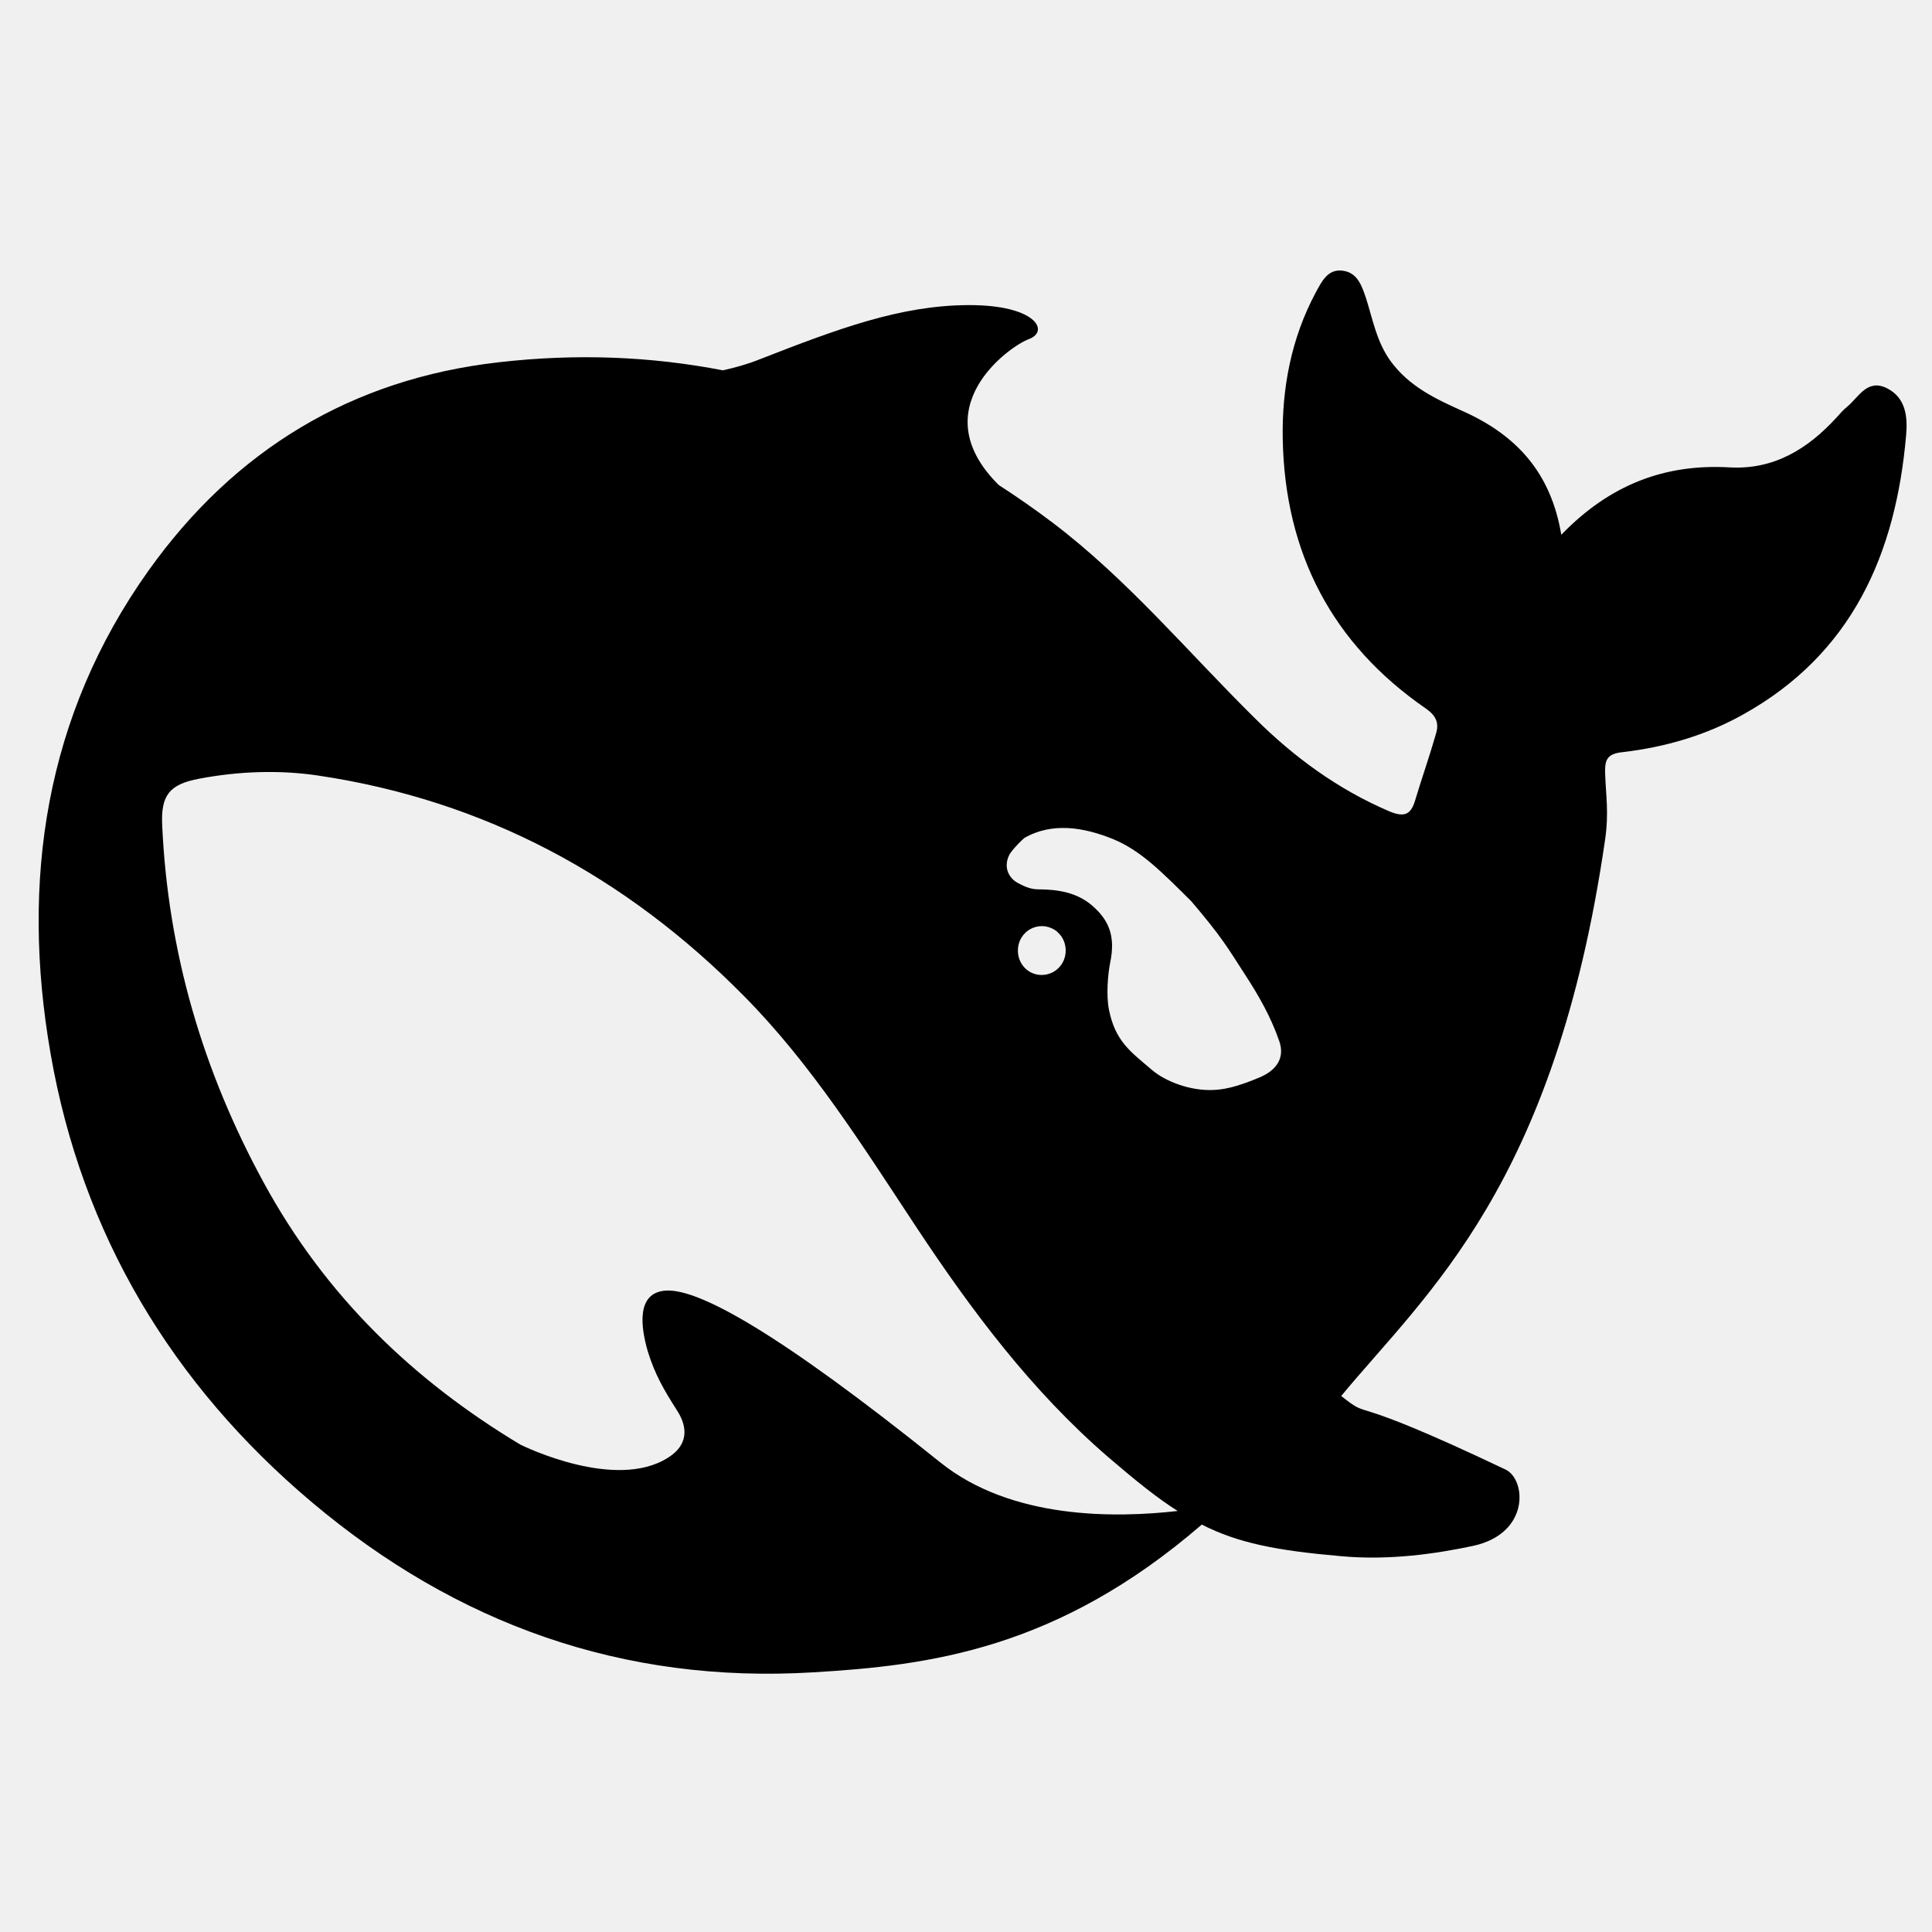
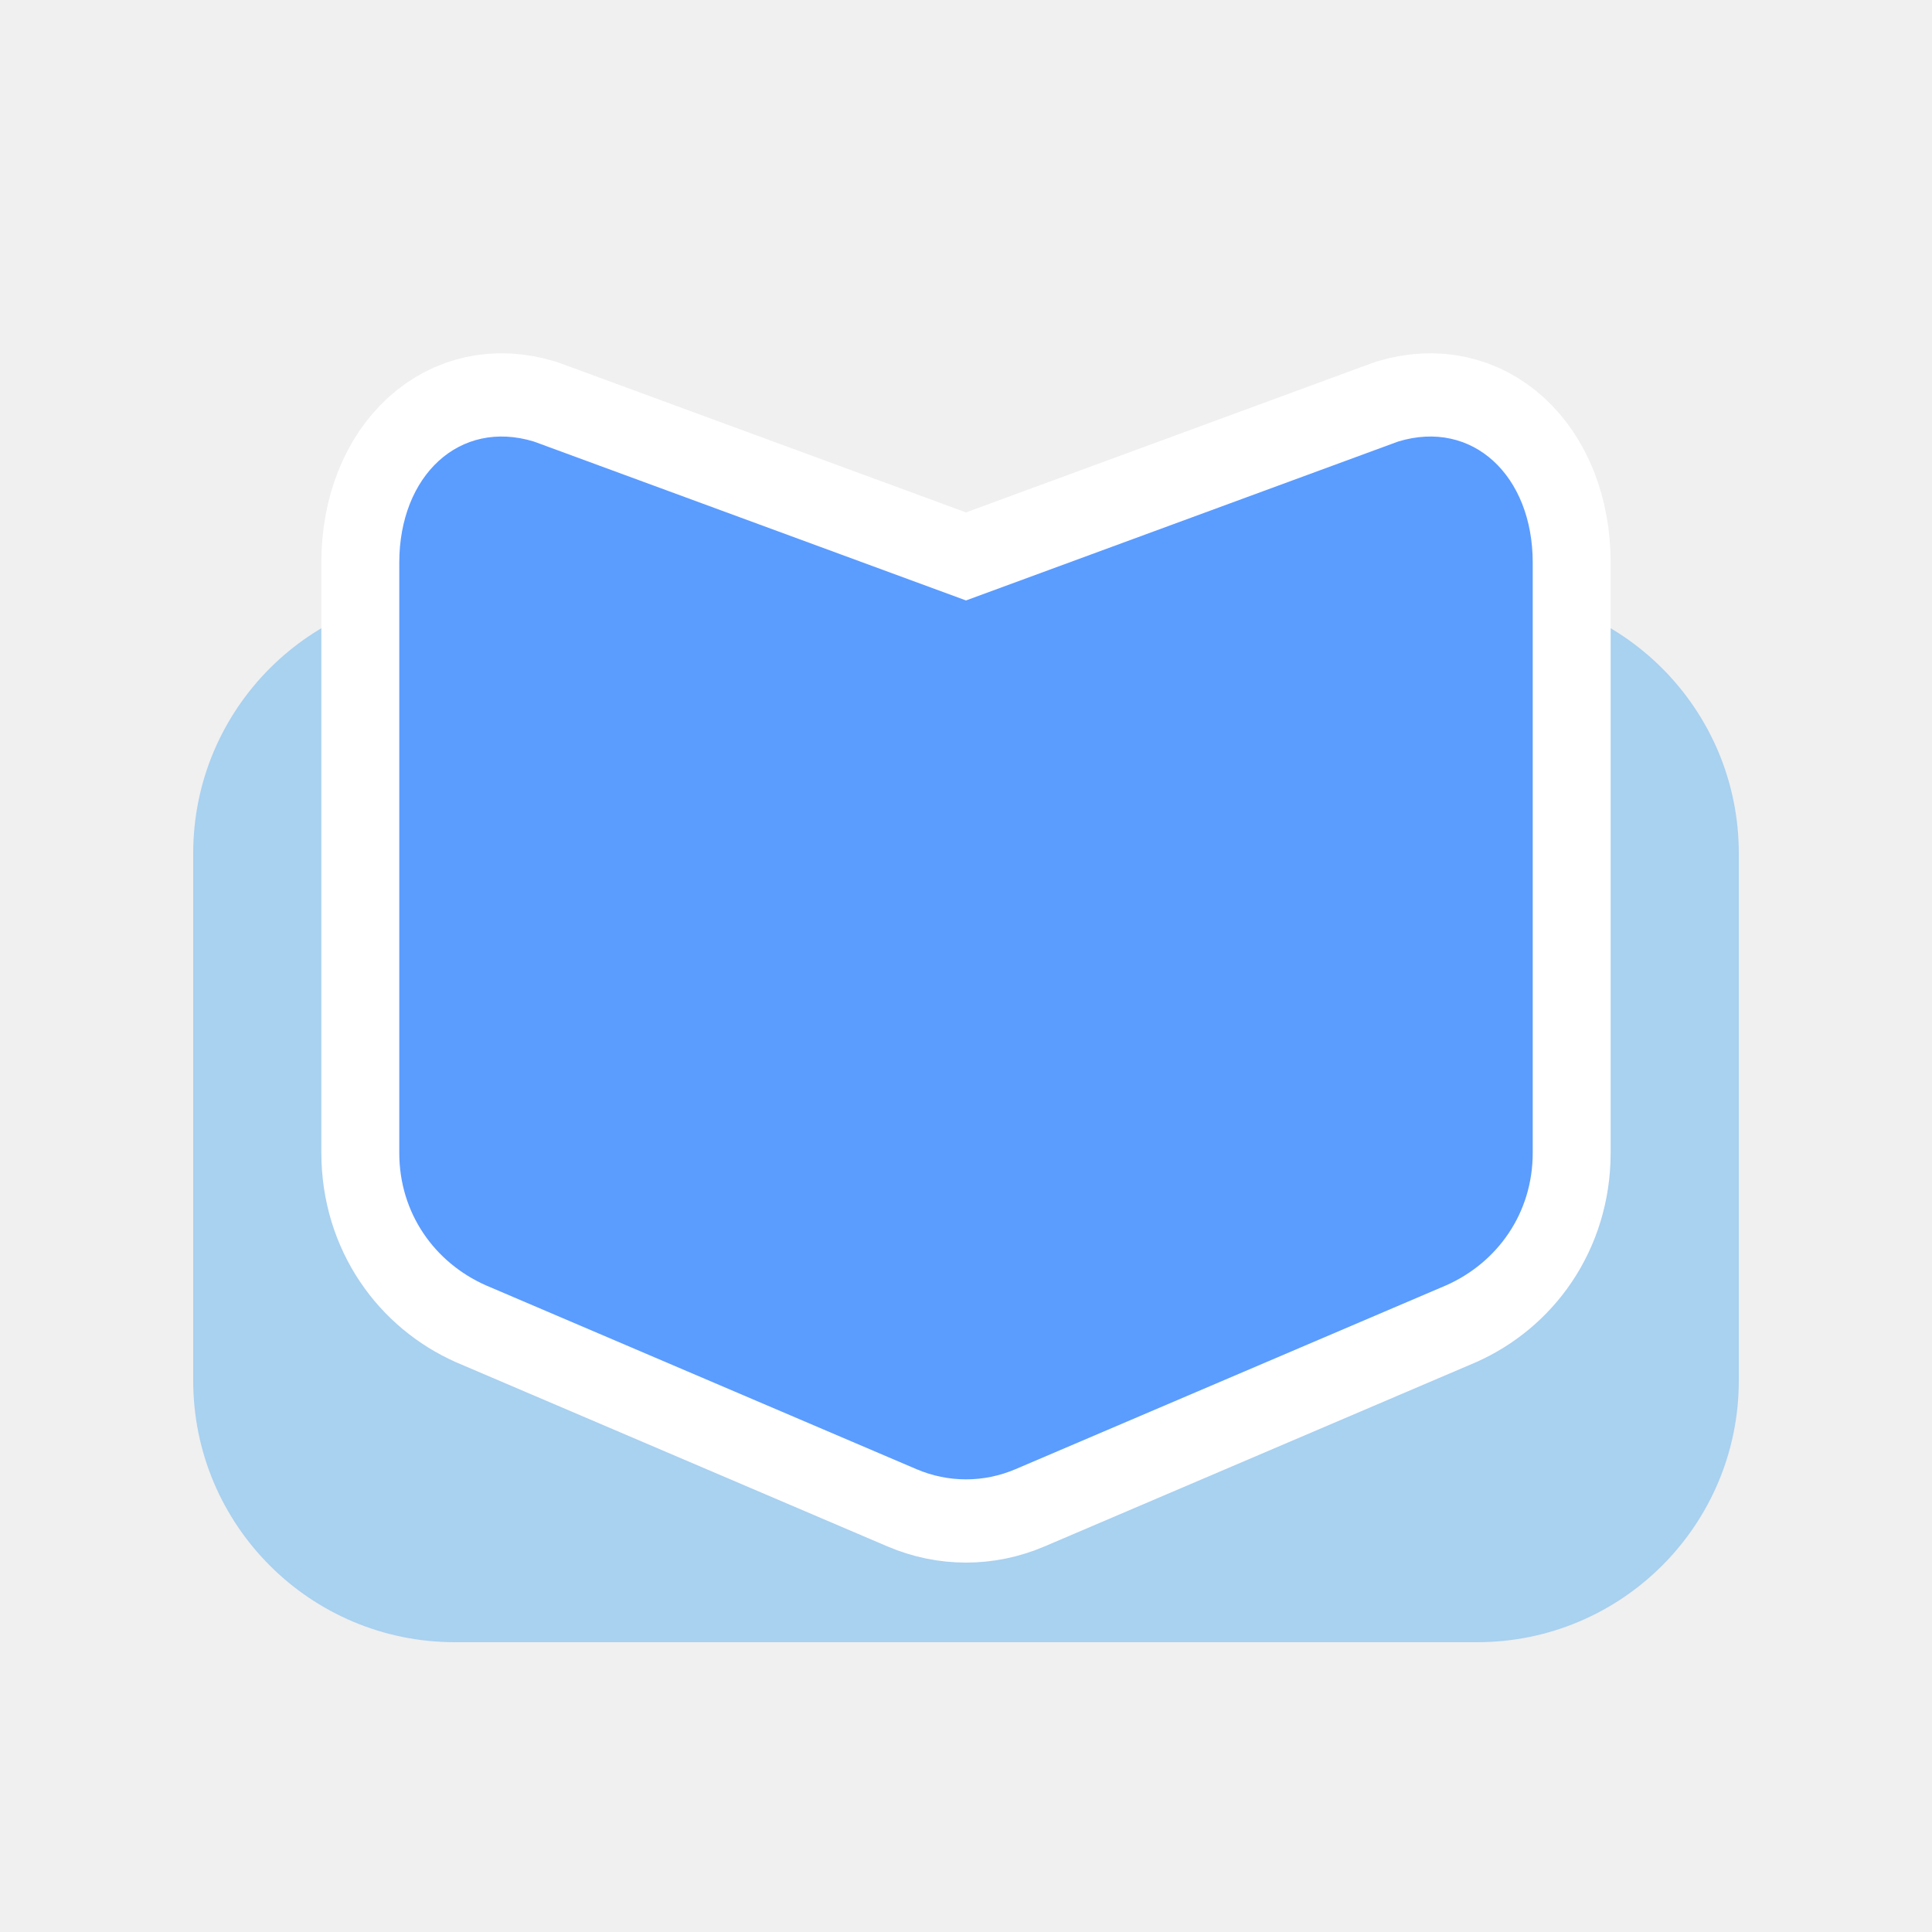
- <svg xmlns="http://www.w3.org/2000/svg" width="50" height="50" viewBox="0 0 50 50" fill="none">
-   <style>
- 		@media (prefers-color-scheme: dark) {
- 			path { fill: #fff; }
- 		}
- 	</style>
-   <path id="path" d="M48.835 10.048C48.323 9.792 48.102 10.28 47.803 10.528C47.701 10.608 47.614 10.712 47.527 10.808C46.779 11.624 45.905 12.16 44.762 12.096C43.092 12 41.666 12.536 40.406 13.84C40.138 12.232 39.248 11.272 37.893 10.656C37.184 10.336 36.467 10.016 35.97 9.32C35.623 8.824 35.529 8.272 35.356 7.728C35.246 7.4 35.135 7.064 34.765 7.008C34.363 6.944 34.206 7.288 34.048 7.576C33.418 8.752 33.173 10.048 33.197 11.36C33.252 14.312 34.474 16.664 36.9 18.336C37.176 18.528 37.247 18.72 37.16 19C36.995 19.576 36.797 20.136 36.624 20.712C36.514 21.08 36.349 21.16 35.962 21C34.631 20.432 33.481 19.592 32.464 18.576C30.739 16.872 29.179 14.992 27.233 13.52C26.776 13.176 26.319 12.856 25.847 12.552C23.862 10.584 26.107 8.968 26.627 8.776C27.17 8.576 26.816 7.888 25.059 7.896C23.302 7.904 21.695 8.504 19.647 9.304C19.348 9.424 19.032 9.512 18.709 9.584C16.85 9.224 14.92 9.144 12.903 9.376C9.106 9.808 6.073 11.64 3.843 14.768C1.165 18.528 0.534 22.8 1.307 27.256C2.118 31.952 4.466 35.84 8.074 38.88C11.816 42.032 16.125 43.576 21.041 43.28C24.027 43.104 27.352 42.696 31.102 39.456C32.047 39.936 33.04 40.128 34.686 40.272C35.955 40.392 37.176 40.208 38.121 40.008C39.602 39.688 39.499 38.288 38.964 38.032C34.623 35.968 35.576 36.808 34.71 36.128C36.916 33.464 40.24 30.696 41.54 21.728C41.643 21.016 41.556 20.568 41.54 19.992C41.532 19.64 41.611 19.504 42.005 19.464C43.092 19.336 44.148 19.032 45.117 18.488C47.929 16.92 49.064 14.344 49.331 11.256C49.371 10.784 49.324 10.296 48.835 10.048ZM24.326 37.84C20.12 34.464 18.079 33.352 17.236 33.4C16.448 33.448 16.59 34.368 16.763 34.968C16.944 35.56 17.181 35.968 17.512 36.488C17.74 36.832 17.898 37.344 17.283 37.728C15.928 38.584 13.573 37.44 13.462 37.384C10.721 35.736 8.428 33.56 6.813 30.584C5.253 27.72 4.348 24.648 4.198 21.368C4.158 20.576 4.387 20.296 5.159 20.152C6.175 19.96 7.223 19.92 8.239 20.072C12.533 20.712 16.189 22.672 19.253 25.776C21.002 27.544 22.325 29.656 23.689 31.72C25.138 33.912 26.698 36 28.683 37.712C29.384 38.312 29.943 38.768 30.479 39.104C28.864 39.288 26.17 39.328 24.326 37.84ZM26.343 24.6C26.343 24.248 26.619 23.968 26.966 23.968C27.044 23.968 27.115 23.984 27.178 24.008C27.265 24.04 27.344 24.088 27.407 24.16C27.517 24.272 27.58 24.432 27.58 24.6C27.58 24.952 27.304 25.232 26.957 25.232C26.611 25.232 26.343 24.952 26.343 24.6ZM32.606 27.88C32.205 28.048 31.803 28.192 31.416 28.208C30.818 28.24 30.164 27.992 29.81 27.688C29.258 27.216 28.864 26.952 28.699 26.128C28.628 25.776 28.668 25.232 28.73 24.92C28.872 24.248 28.714 23.816 28.25 23.424C27.872 23.104 27.391 23.016 26.863 23.016C26.666 23.016 26.485 22.928 26.351 22.856C26.13 22.744 25.949 22.464 26.123 22.12C26.178 22.008 26.446 21.736 26.509 21.688C27.226 21.272 28.053 21.408 28.817 21.72C29.526 22.016 30.061 22.56 30.834 23.328C31.622 24.256 31.763 24.512 32.212 25.208C32.567 25.752 32.89 26.312 33.11 26.952C33.245 27.352 33.071 27.68 32.606 27.88Z" fill="#000" fill-opacity="1" fill-rule="nonzero" />
+ <svg xmlns="http://www.w3.org/2000/svg" viewBox="0 0 24 24" fill="none">
+   <rect x="2.4" y="7.35" width="19.2" height="13.05" rx="3.25" fill="#a9d1f0" />
+   <path d="M5.9 5.25C4.85 4.95 4 5.7 4 6.85v7.8c0 .8.5 1.45 1.22 1.75l6.08 2.43c.45.18.95.18 1.4 0l6.08-2.43c.72-.3 1.22-.95 1.22-1.75v-7.8c0-1.15-.85-1.9-1.9-1.6L12 7.35 5.9 5.25Z" fill="#5b9cff" stroke="#fff" stroke-width="2.2" stroke-linejoin="round" paint-order="stroke" transform="translate(0 .55) translate(12 0) scale(.88 .94) translate(-12 0)" />
</svg>
